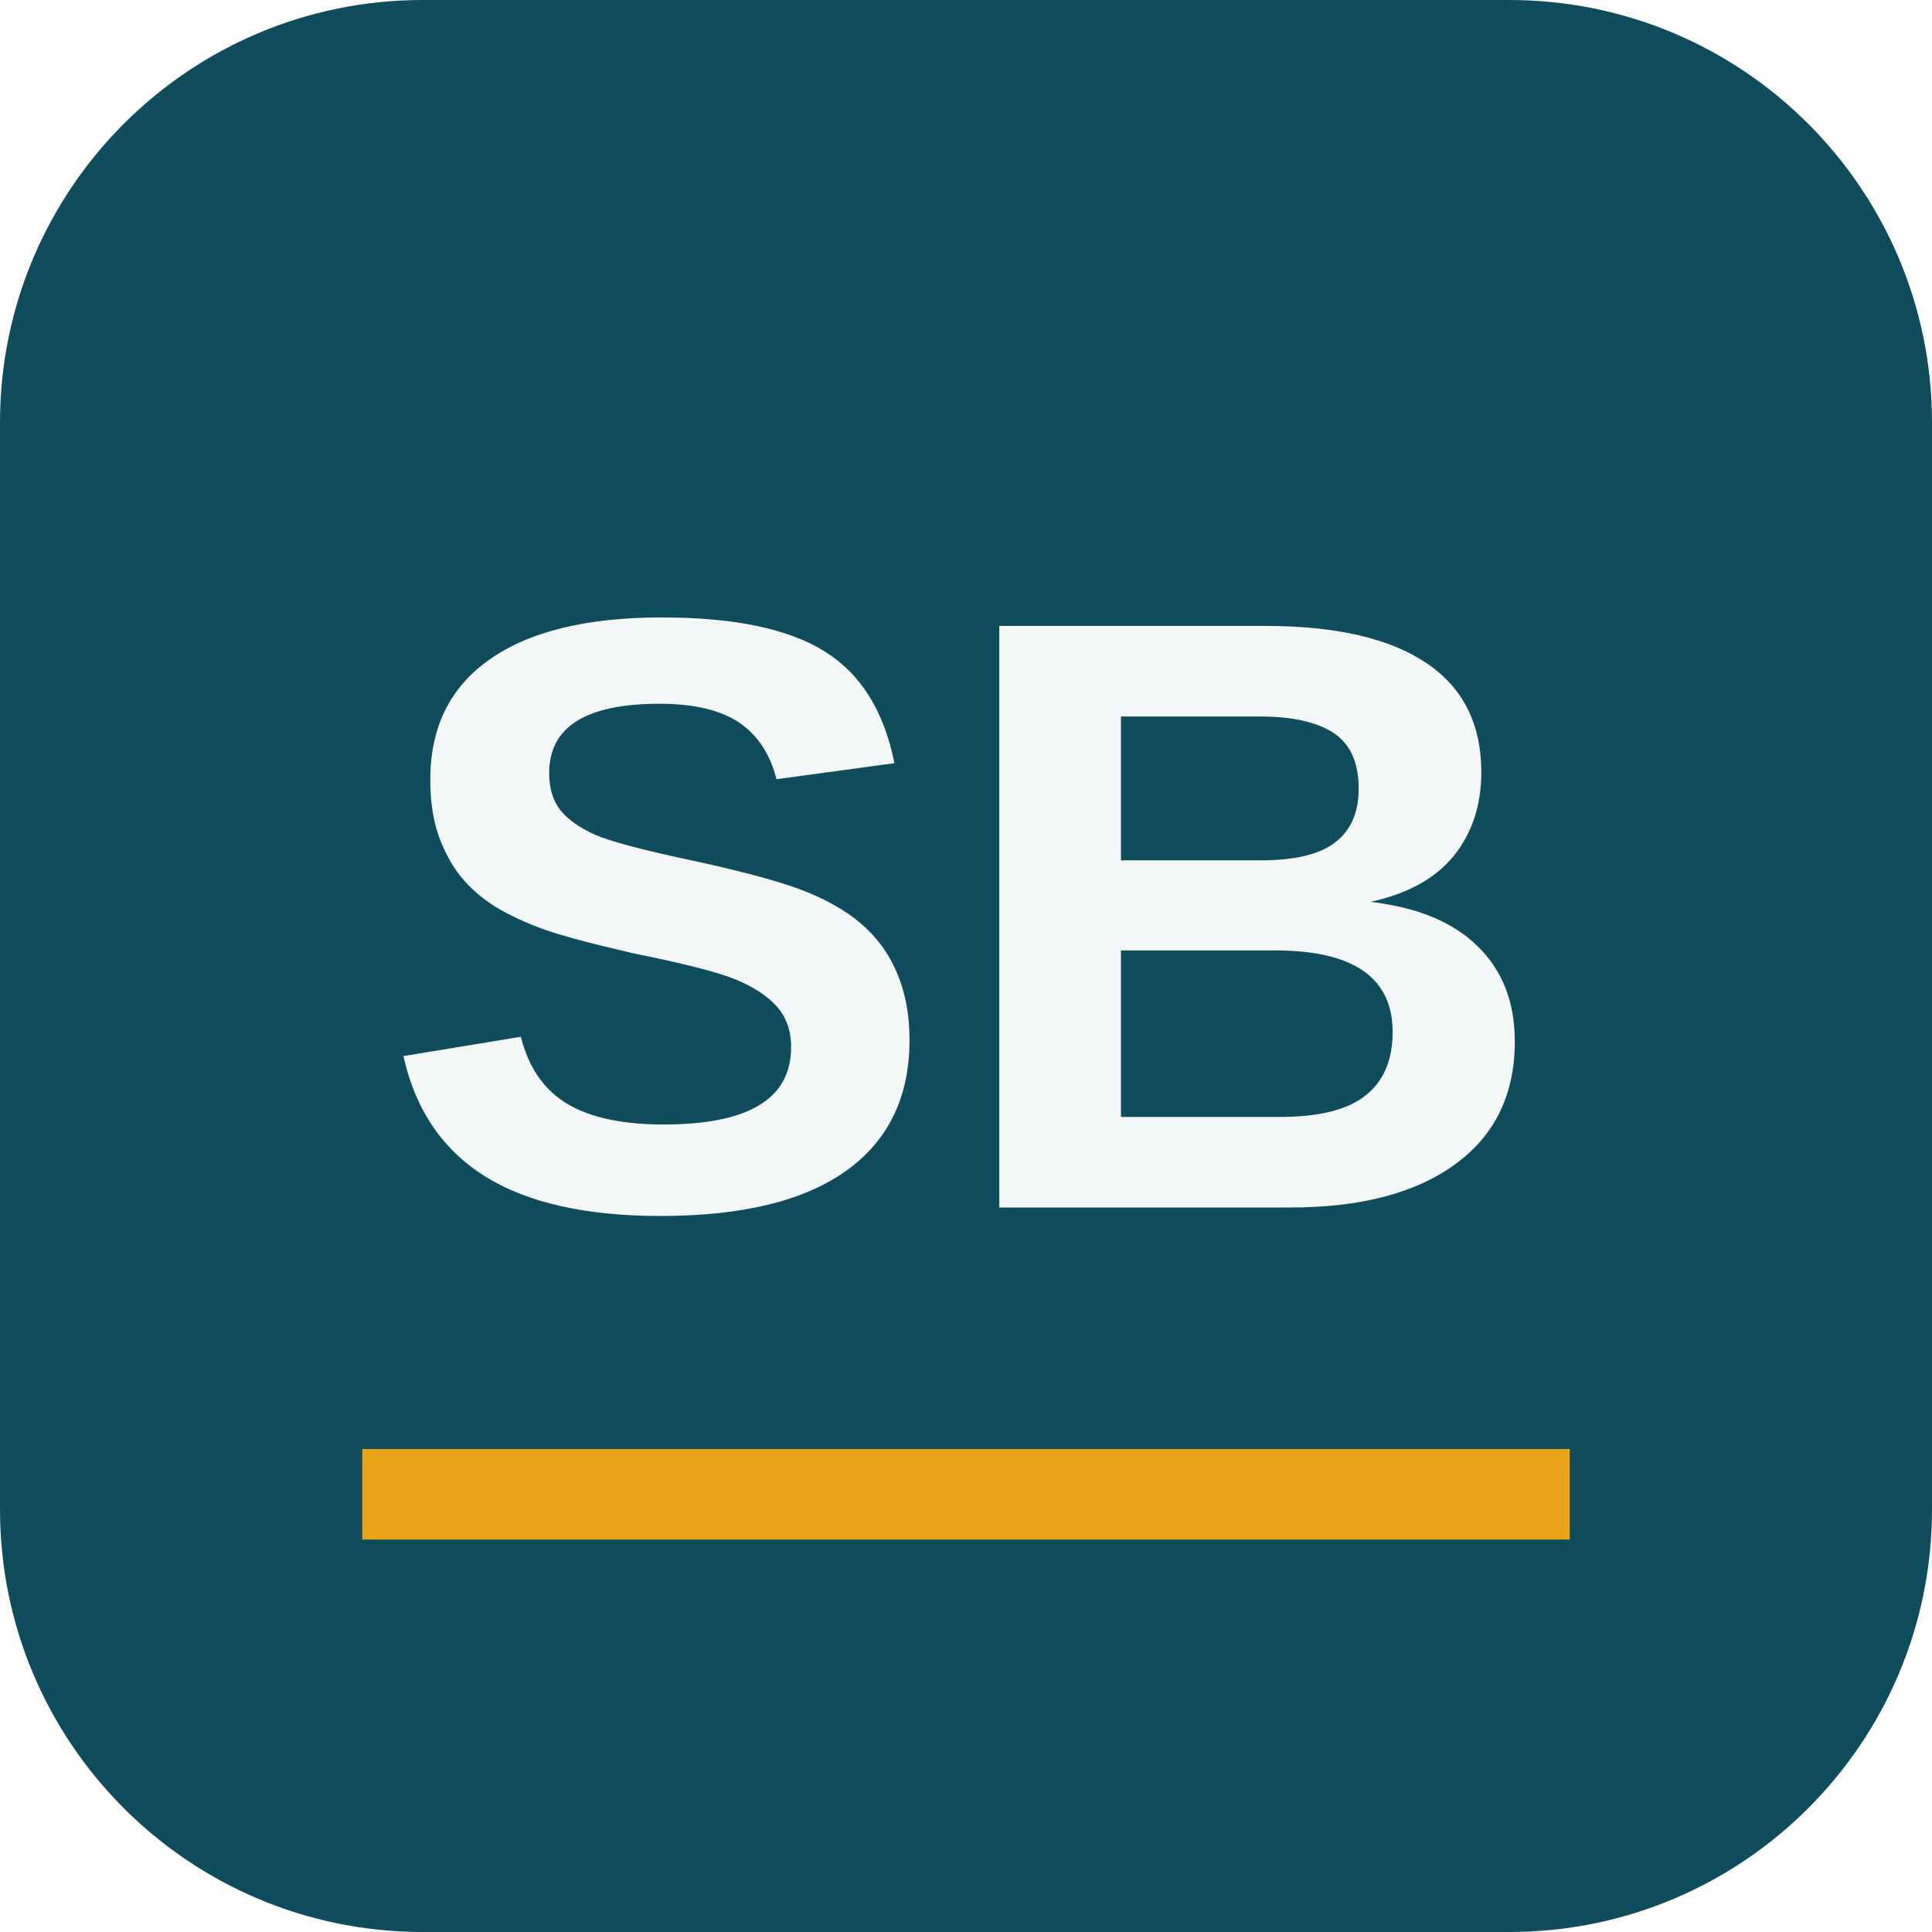
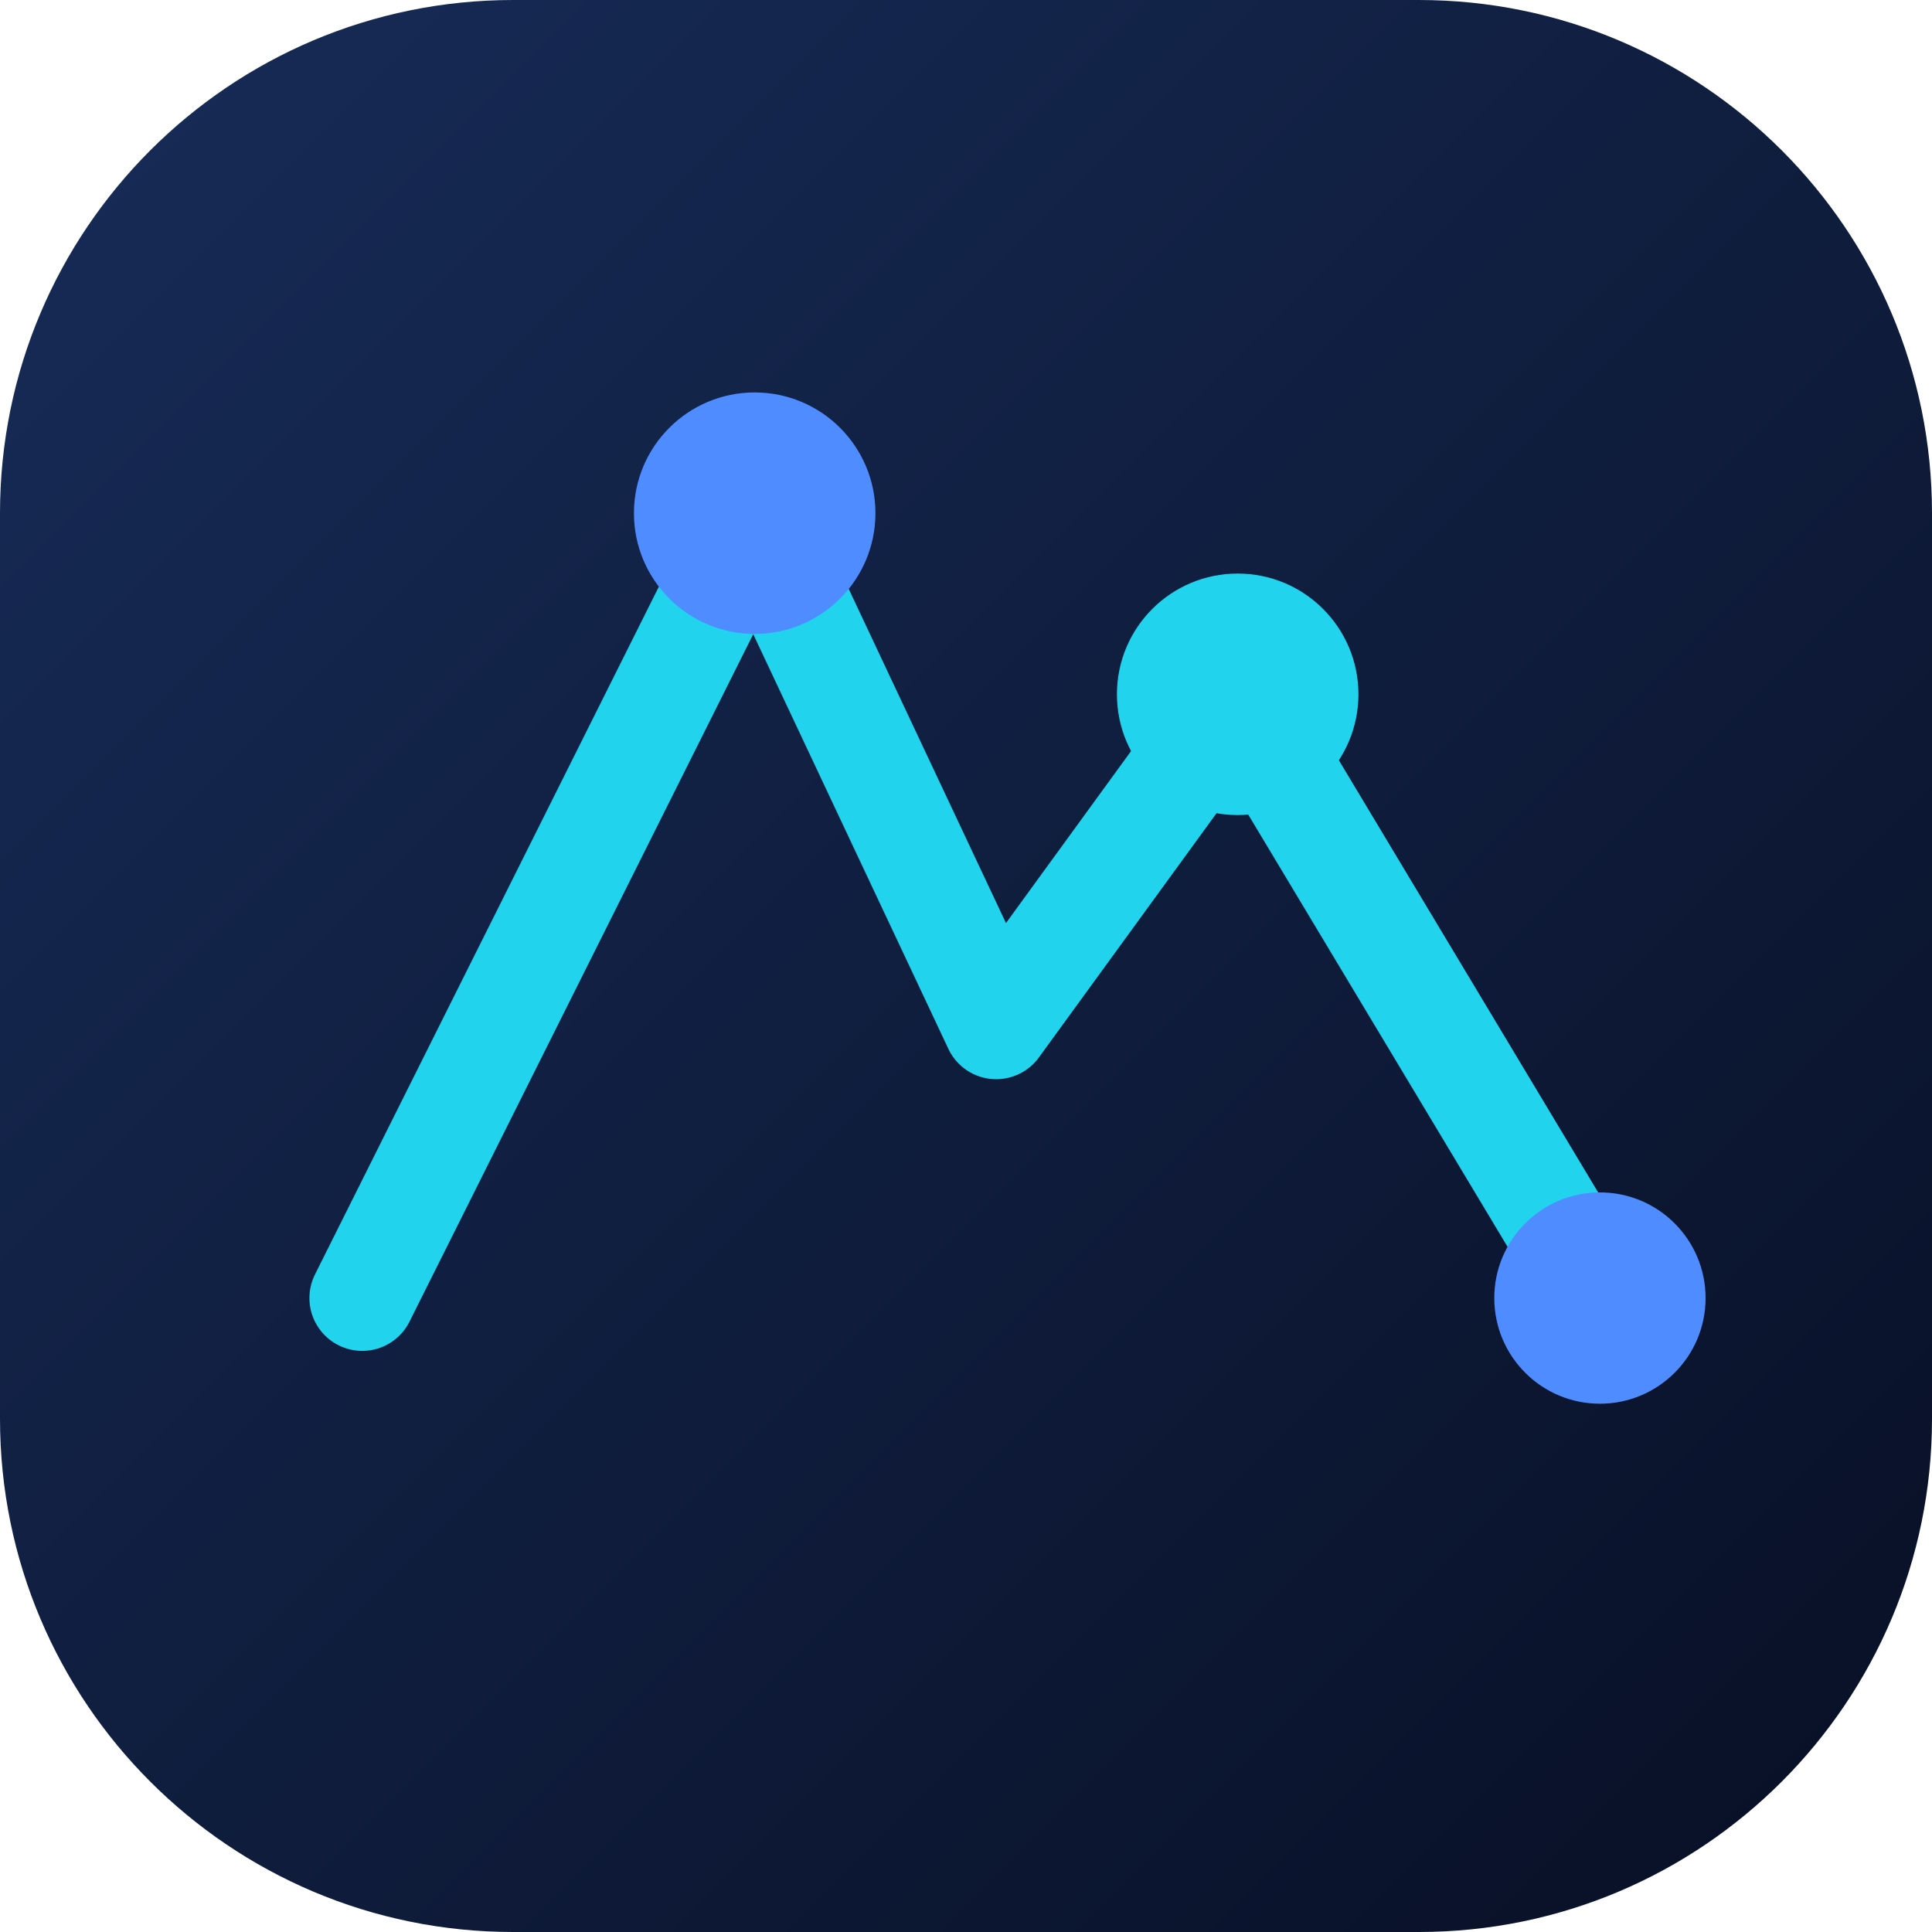
<svg xmlns="http://www.w3.org/2000/svg" viewBox="0 0 64 64">
-   <rect width="64" height="64" rx="14" fill="#0F4C5C" />
-   <rect x="12" y="48" width="40" height="3" fill="#E8A317" />
-   <text x="32" y="40" text-anchor="middle" font-family="Arial,Helvetica,sans-serif" font-weight="700" font-size="28" fill="#F3F7F7">SB</text>
+   <defs>
+     <linearGradient id="g" x1="0" y1="0" x2="1" y2="1">
+       <stop stop-color="#172C58" />
+       <stop offset="1" stop-color="#080F24" />
+     </linearGradient>
+   </defs>
+   <rect width="64" height="64" rx="17" fill="url(#g)" />
+   <path d="M12 43 25 17l8 17 8-11 12 20" fill="none" stroke="#22D3EE" stroke-width="3.5" stroke-linecap="round" stroke-linejoin="round" />
+   <circle cx="25" cy="17" r="4" fill="#4F8CFF" />
+   <circle cx="41" cy="23" r="4" fill="#22D3EE" />
+   <circle cx="53" cy="43" r="3.5" fill="#4F8CFF" />
</svg>
